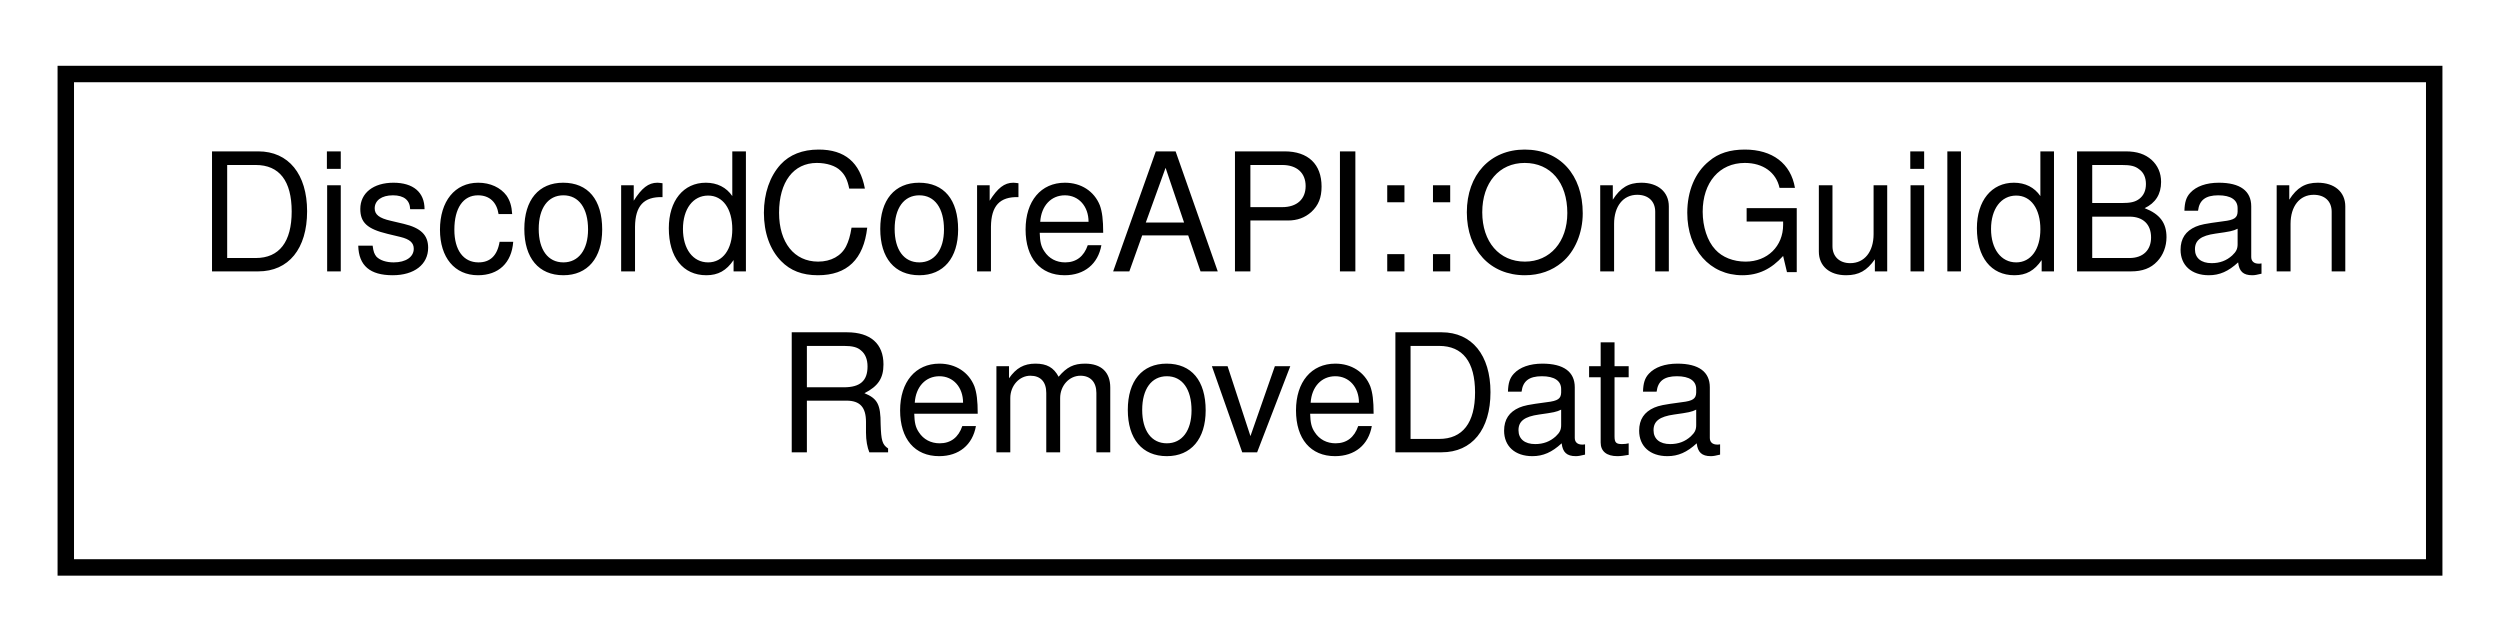
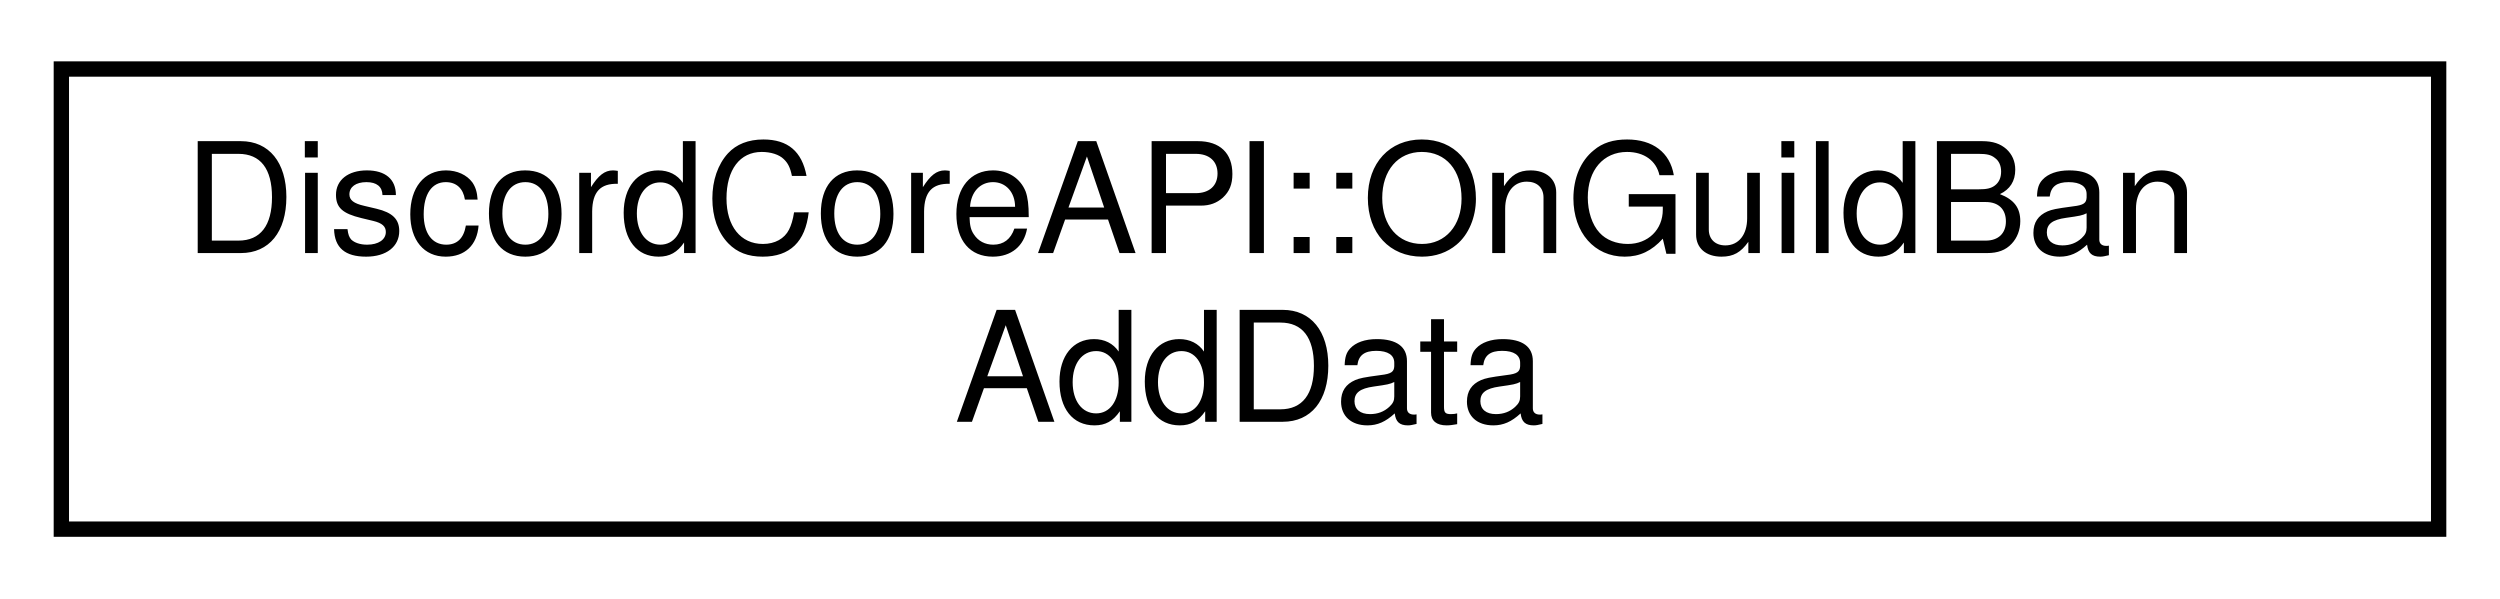
- <svg xmlns="http://www.w3.org/2000/svg" xmlns:xlink="http://www.w3.org/1999/xlink" width="152pt" height="39pt" viewBox="0.00 0.00 152.00 39.00">
+ <svg xmlns="http://www.w3.org/2000/svg" xmlns:xlink="http://www.w3.org/1999/xlink" width="163pt" height="39pt" viewBox="0.00 0.00 163.00 39.00">
  <g id="graph0" class="graph" transform="scale(1 1) rotate(0) translate(4 35)">
    <g id="node1" class="node">
      <g id="a_node1">
-         <a xlink:href="d4/dbb/a02097.html" target="_top" xlink:title="Data that is received as part of a Guild ban remove event.">
-           <polygon fill="none" stroke="black" points="0,-0.5 0,-30.5 144,-30.5 144,-0.5 0,-0.5" />
+         <a xlink:href="d3/d1e/a02093.html" target="_top" xlink:title="Data that is received as part of a Guild ban add event.">
+           <polygon fill="none" stroke="black" points="0,-0.5 0,-30.5 155,-30.5 155,-0.5 0,-0.5" />
          <text text-anchor="start" x="8" y="-18.5" font-family="Helvetica,sans-Serif" font-size="10.00">DiscordCoreAPI::OnGuildBan</text>
-           <text text-anchor="middle" x="72" y="-7.5" font-family="Helvetica,sans-Serif" font-size="10.00">RemoveData</text>
+           <text text-anchor="middle" x="77.5" y="-7.5" font-family="Helvetica,sans-Serif" font-size="10.00">AddData</text>
        </a>
      </g>
    </g>
  </g>
</svg>
